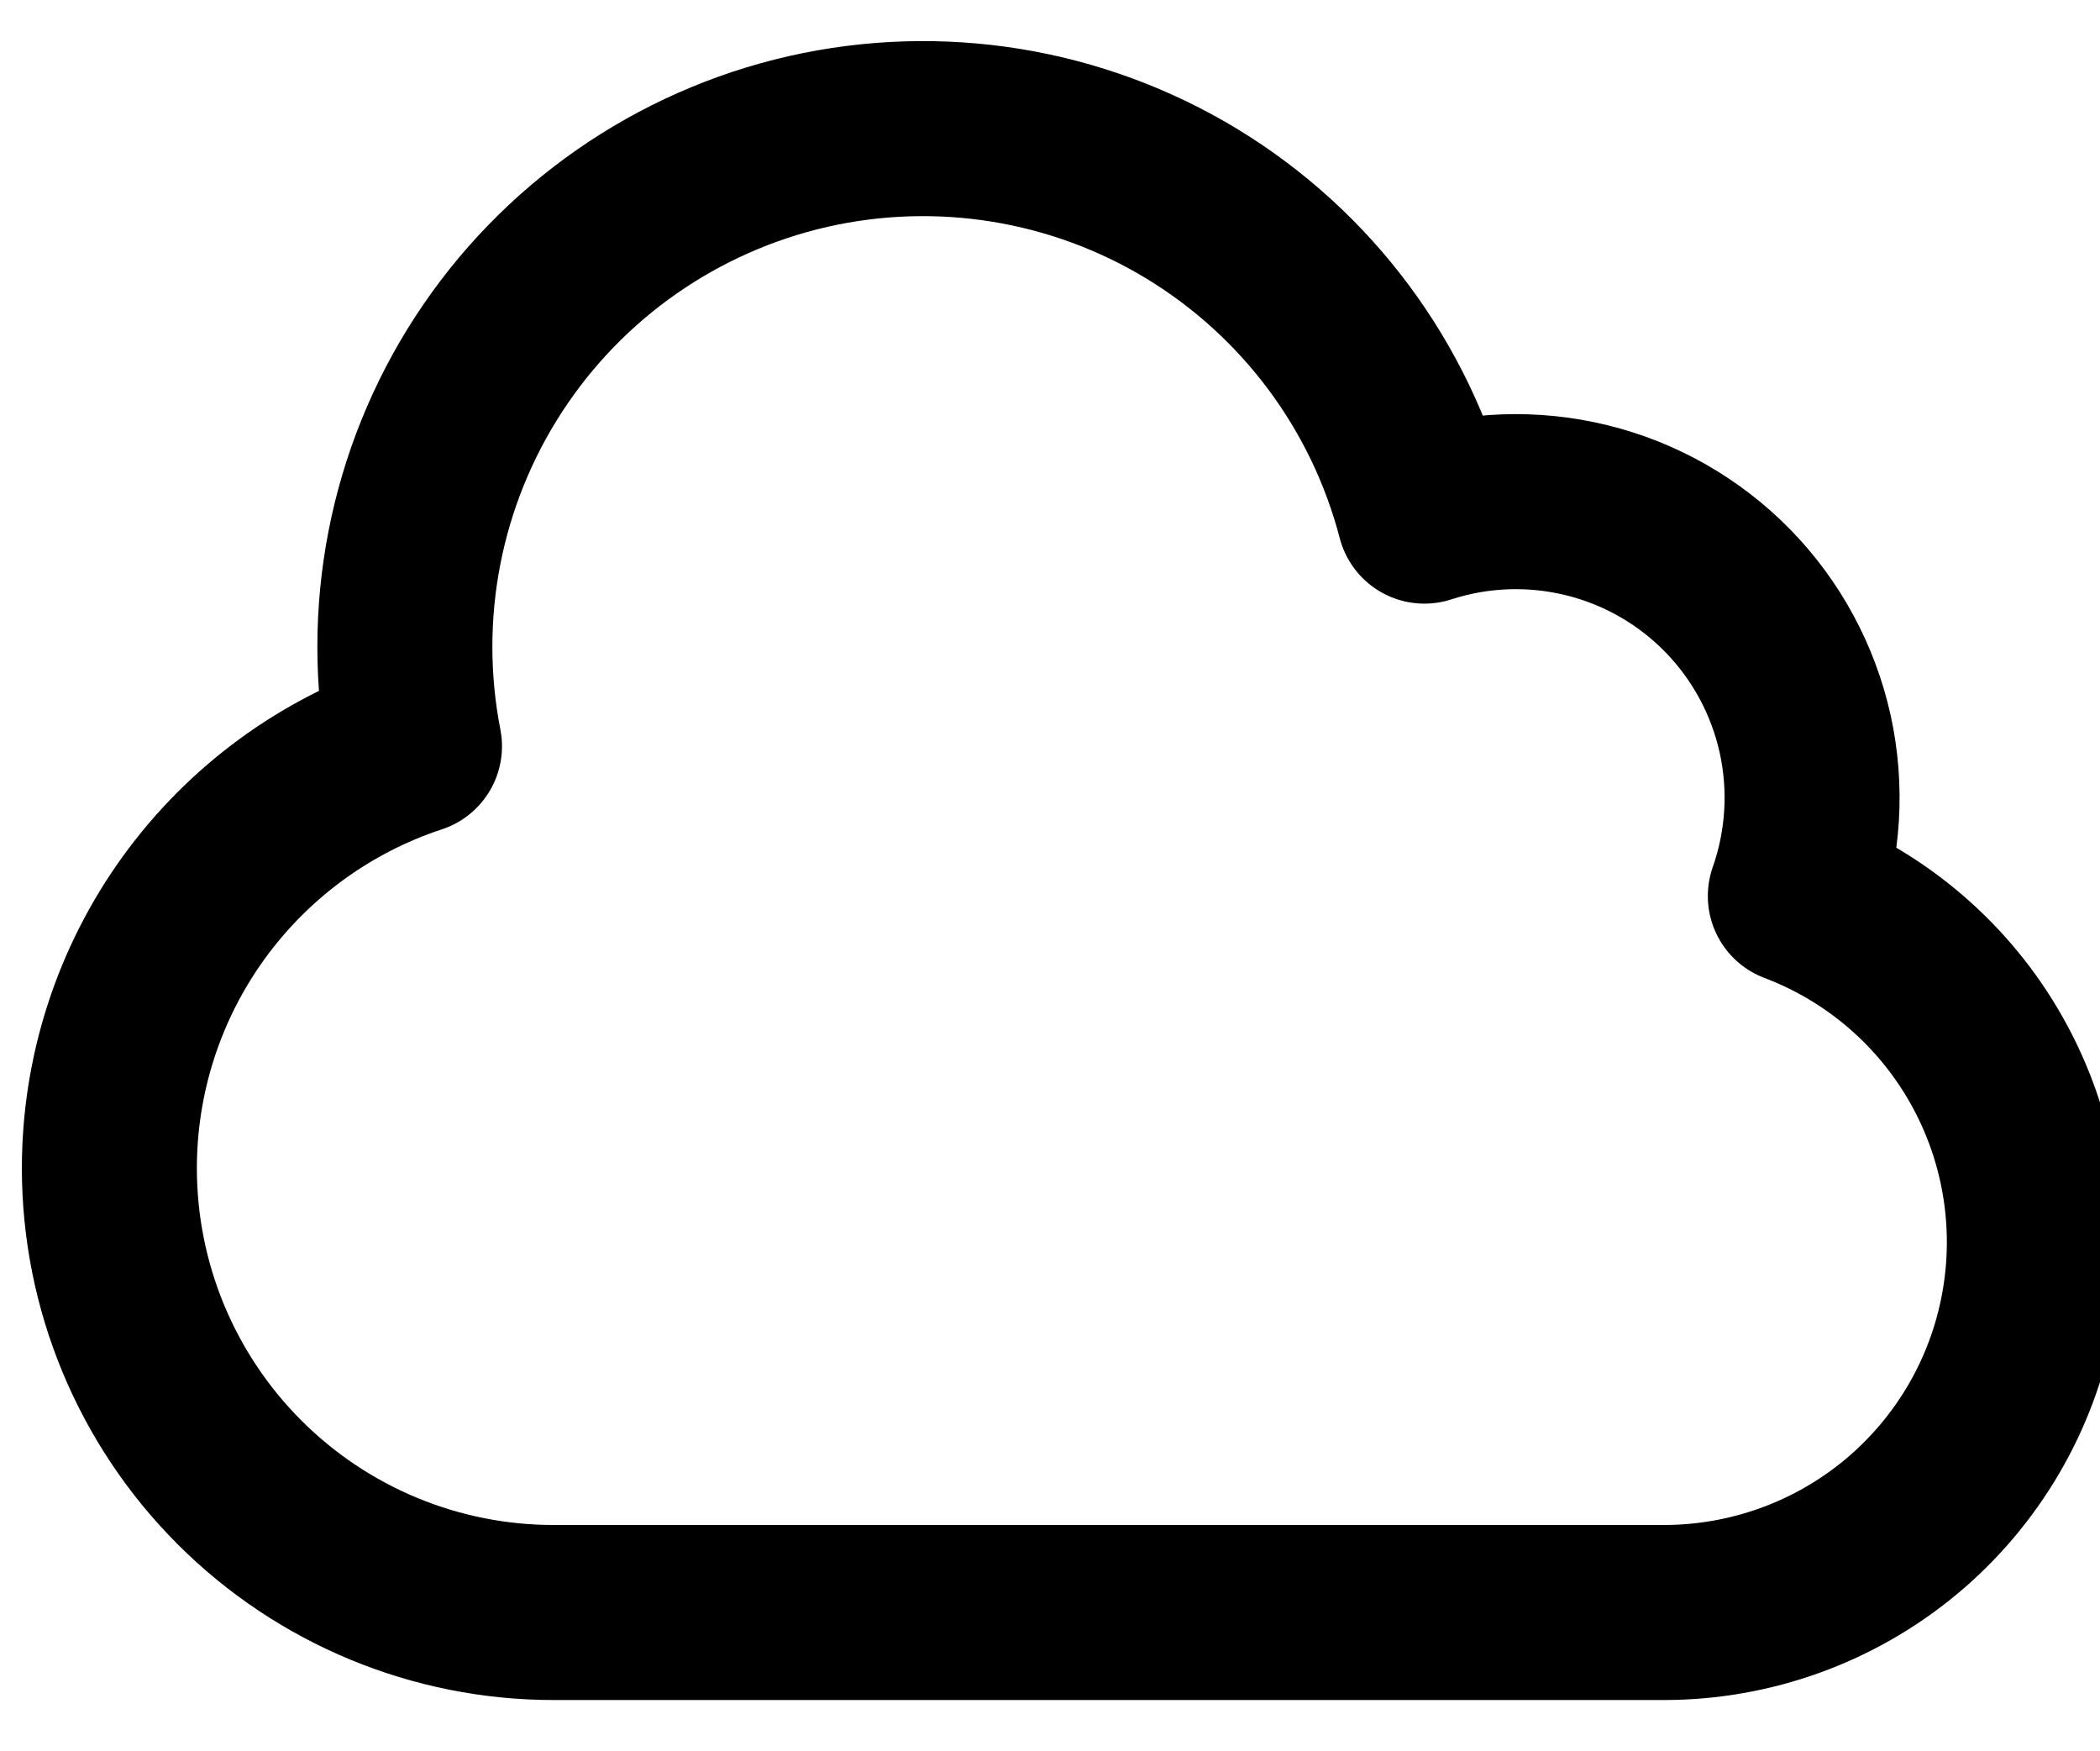
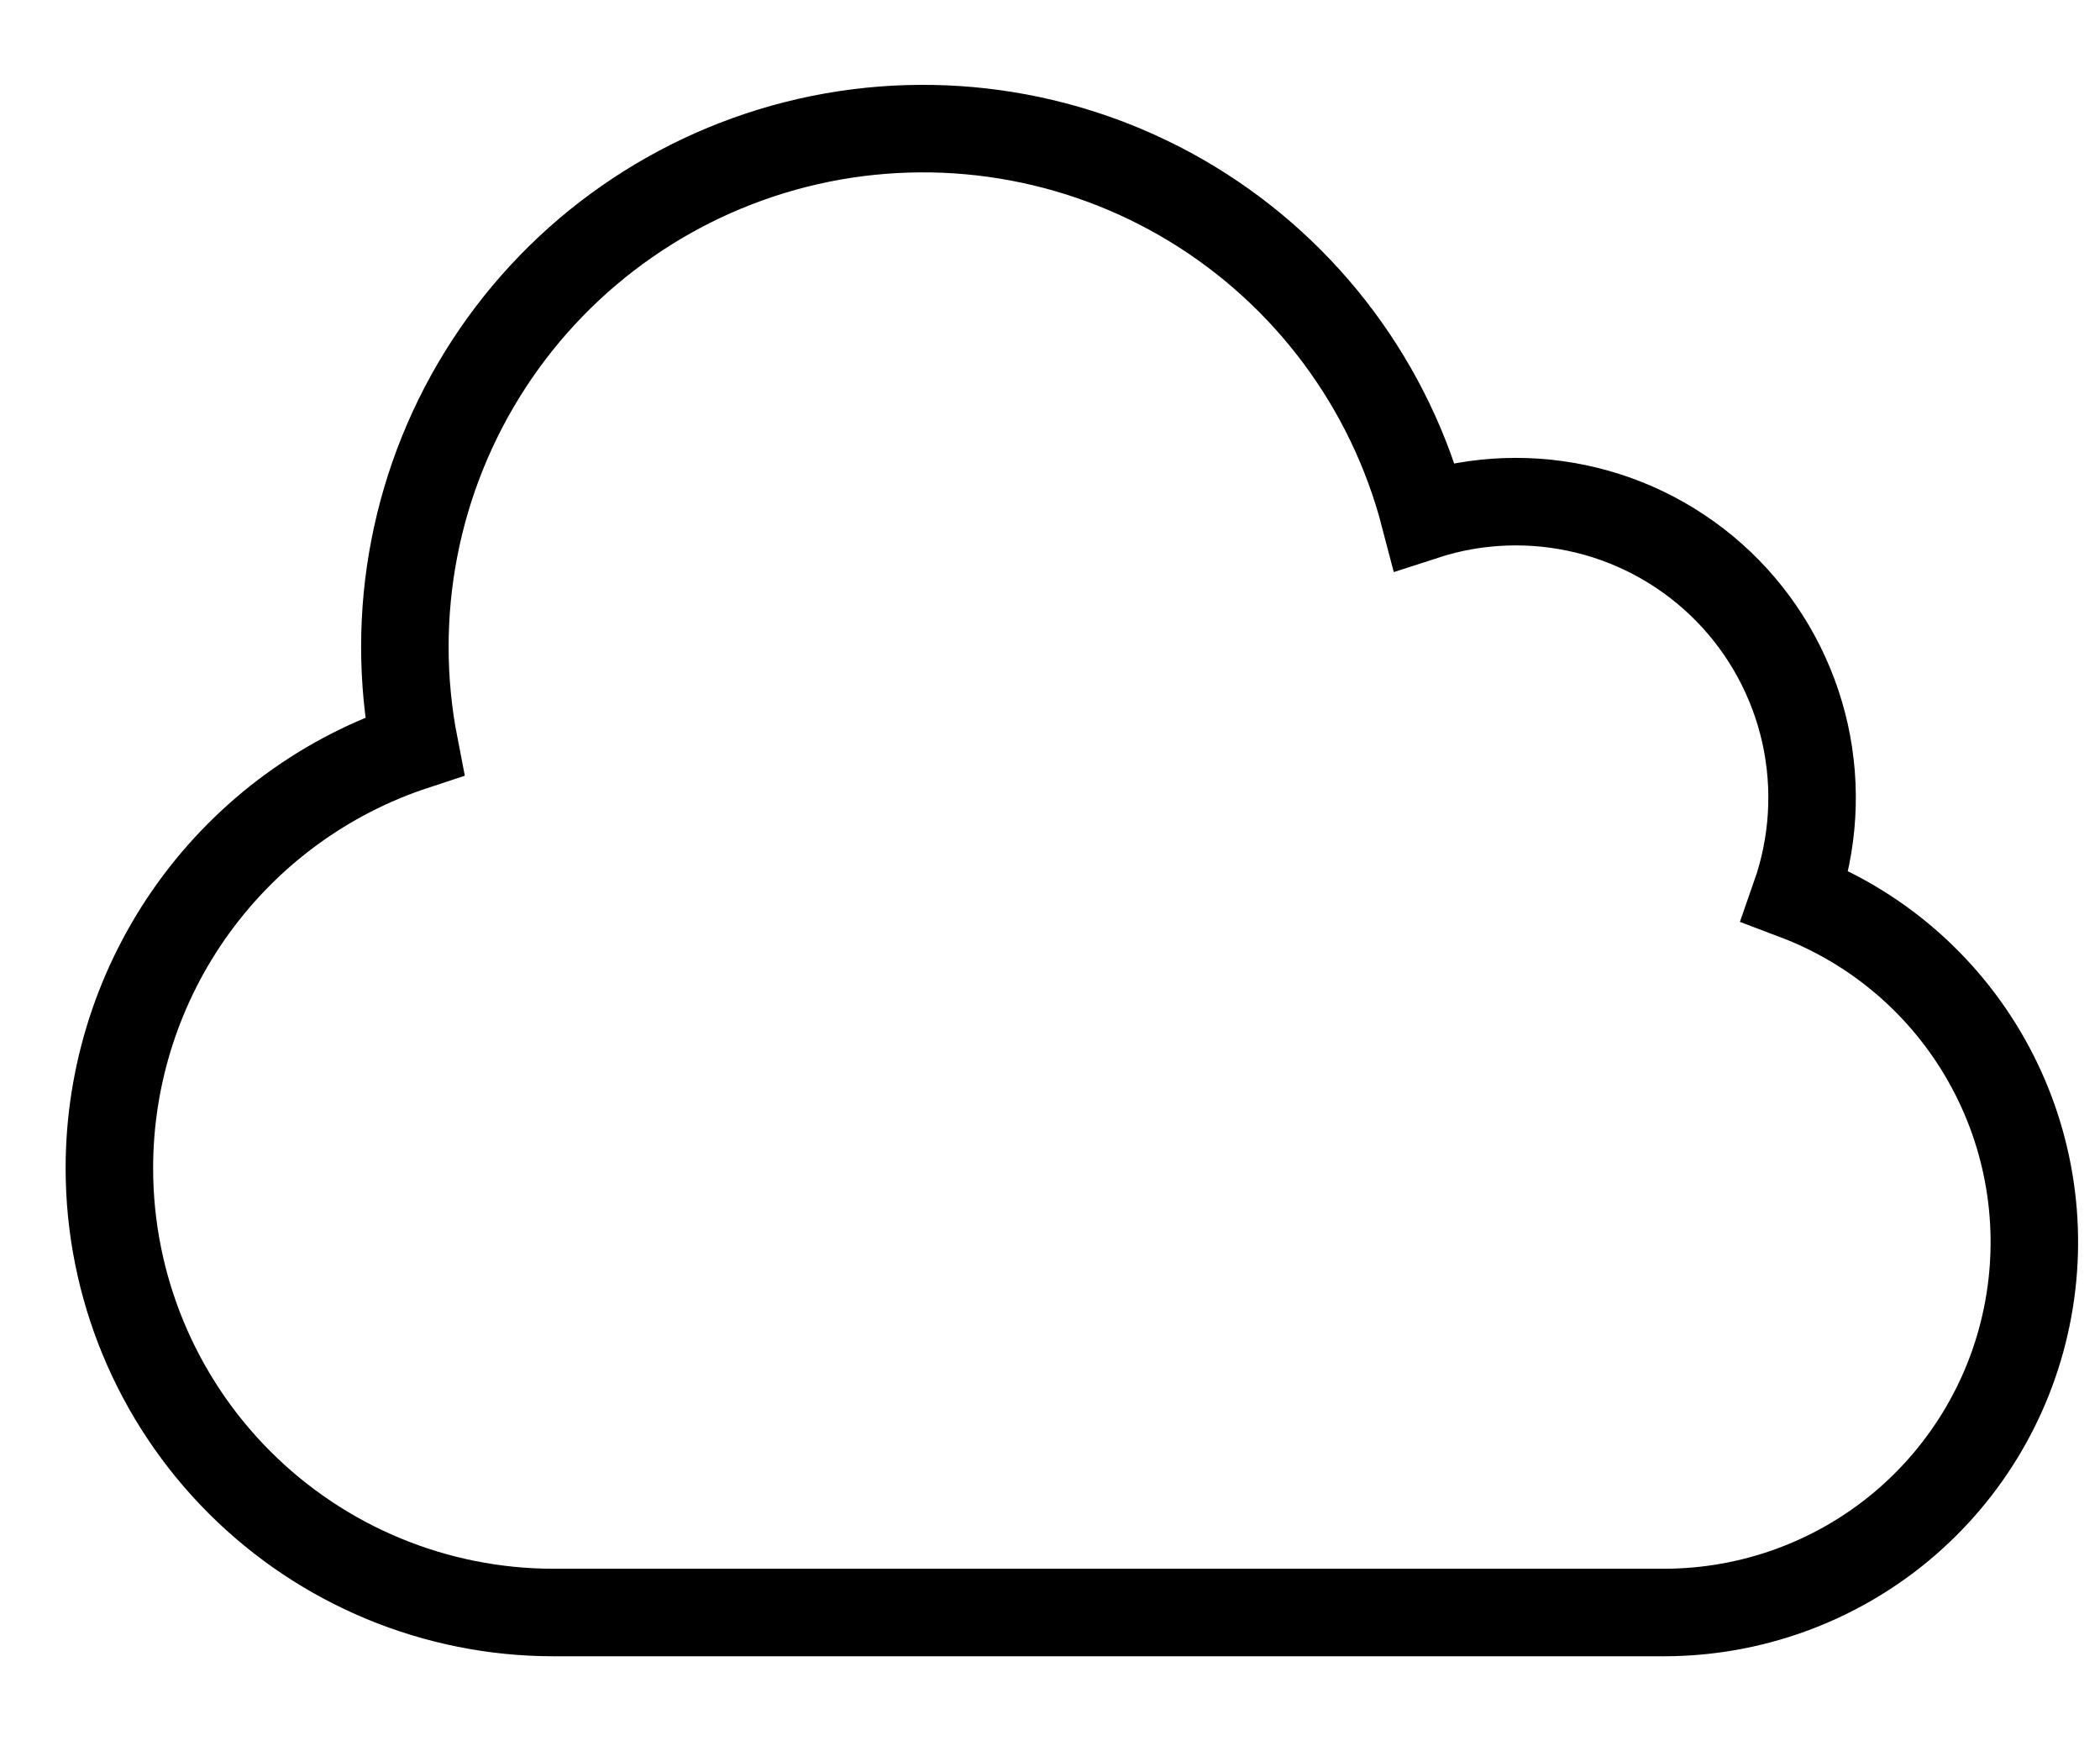
<svg xmlns="http://www.w3.org/2000/svg" width="24" height="20" viewBox="0 0 24 20" fill="none" stroke="currentColor">
-   <path d="M1.25 13.348C1.25 14.694 1.785 15.985 2.737 16.937C3.689 17.889 4.98 18.424 6.326 18.424H19.015C20.006 18.424 20.965 18.078 21.726 17.445C22.487 16.811 23.002 15.931 23.18 14.957C23.359 13.983 23.191 12.978 22.704 12.115C22.218 11.253 21.444 10.588 20.518 10.238C20.727 9.642 20.766 9.001 20.63 8.384C20.493 7.768 20.188 7.203 19.747 6.751C19.306 6.3 18.747 5.98 18.135 5.83C17.522 5.679 16.879 5.702 16.279 5.897C15.891 4.408 14.938 3.129 13.624 2.33C12.309 1.531 10.734 1.276 9.234 1.617C7.734 1.959 6.425 2.871 5.586 4.16C4.746 5.45 4.442 7.015 4.737 8.526C3.722 8.86 2.839 9.507 2.213 10.372C1.587 11.238 1.25 12.279 1.25 13.348Z" stroke-width="2" stroke-linecap="round" stroke-linejoin="round" />
+   <path d="M1.25 13.348C1.25 14.694 1.785 15.985 2.737 16.937C3.689 17.889 4.98 18.424 6.326 18.424H19.015C20.006 18.424 20.965 18.078 21.726 17.445C22.487 16.811 23.002 15.931 23.18 14.957C23.359 13.983 23.191 12.978 22.704 12.115C22.218 11.253 21.444 10.588 20.518 10.238C20.727 9.642 20.766 9.001 20.63 8.384C20.493 7.768 20.188 7.203 19.747 6.751C19.306 6.3 18.747 5.98 18.135 5.83C17.522 5.679 16.879 5.702 16.279 5.897C15.891 4.408 14.938 3.129 13.624 2.33C12.309 1.531 10.734 1.276 9.234 1.617C7.734 1.959 6.425 2.871 5.586 4.16C4.746 5.45 4.442 7.015 4.737 8.526C3.722 8.86 2.839 9.507 2.213 10.372C1.587 11.238 1.25 12.279 1.25 13.348Z" strokeWidth="2" strokeLinecap="round" strokeLinejoin="round" />
</svg>
